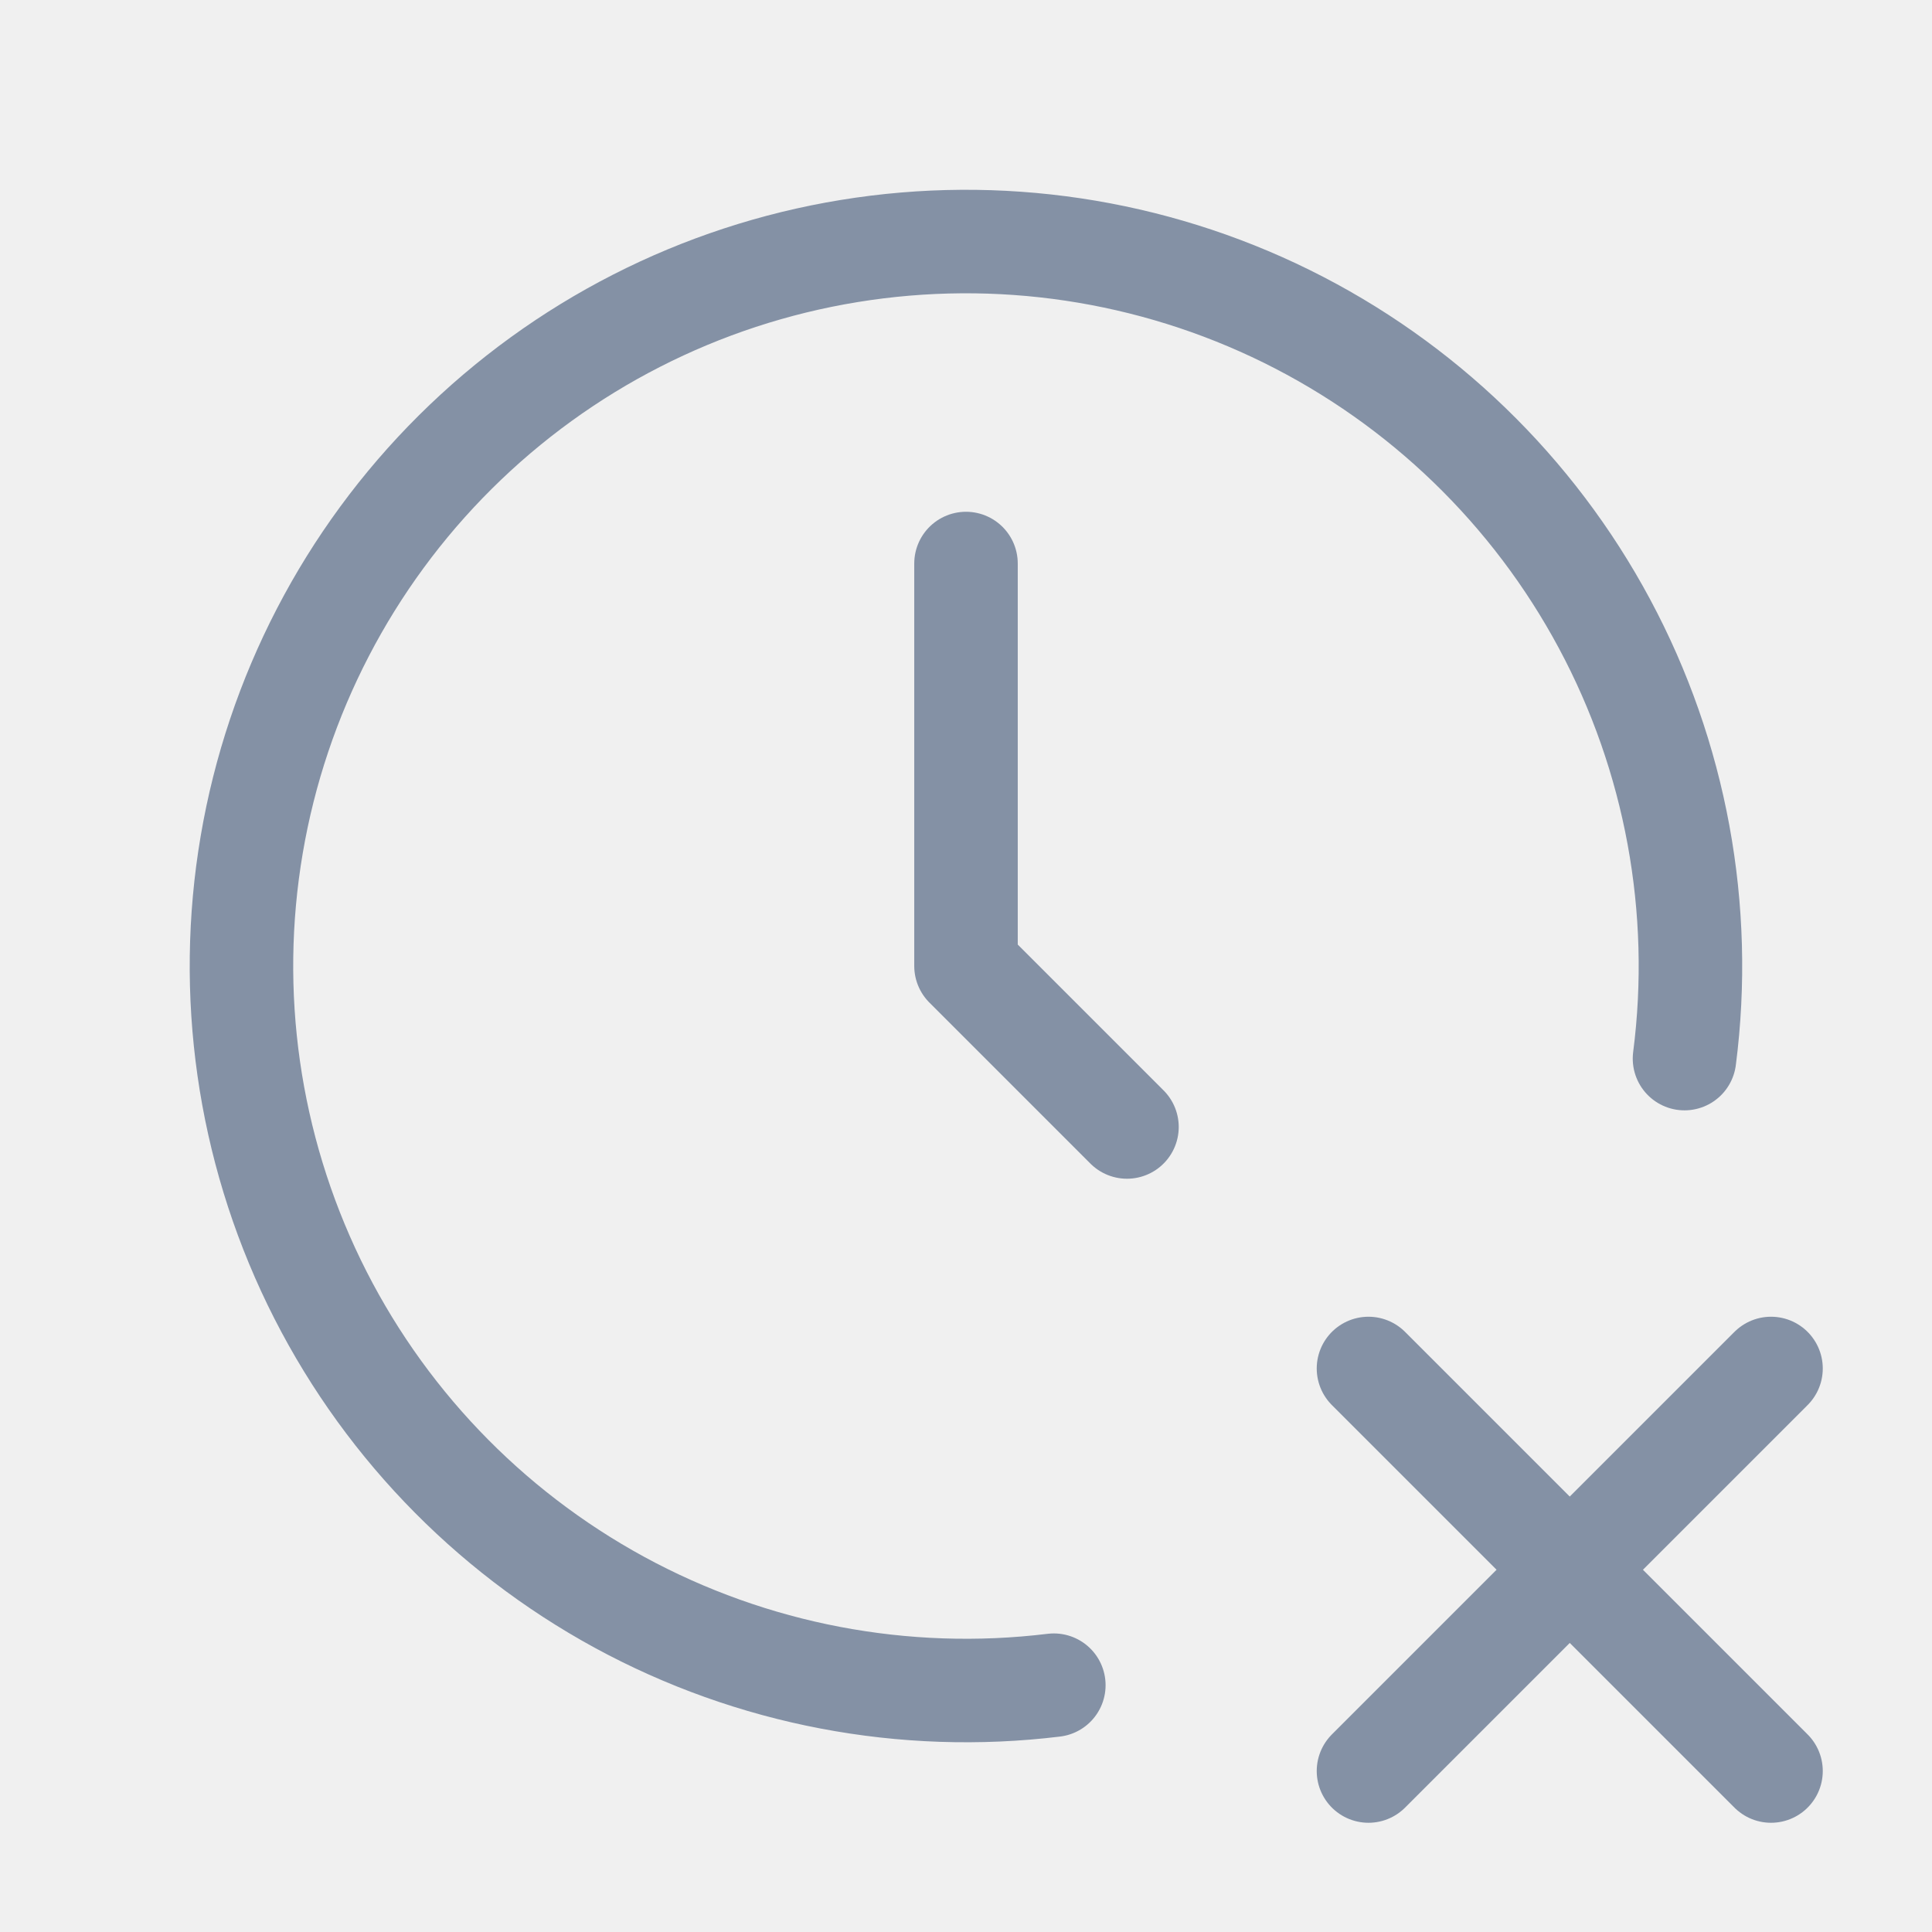
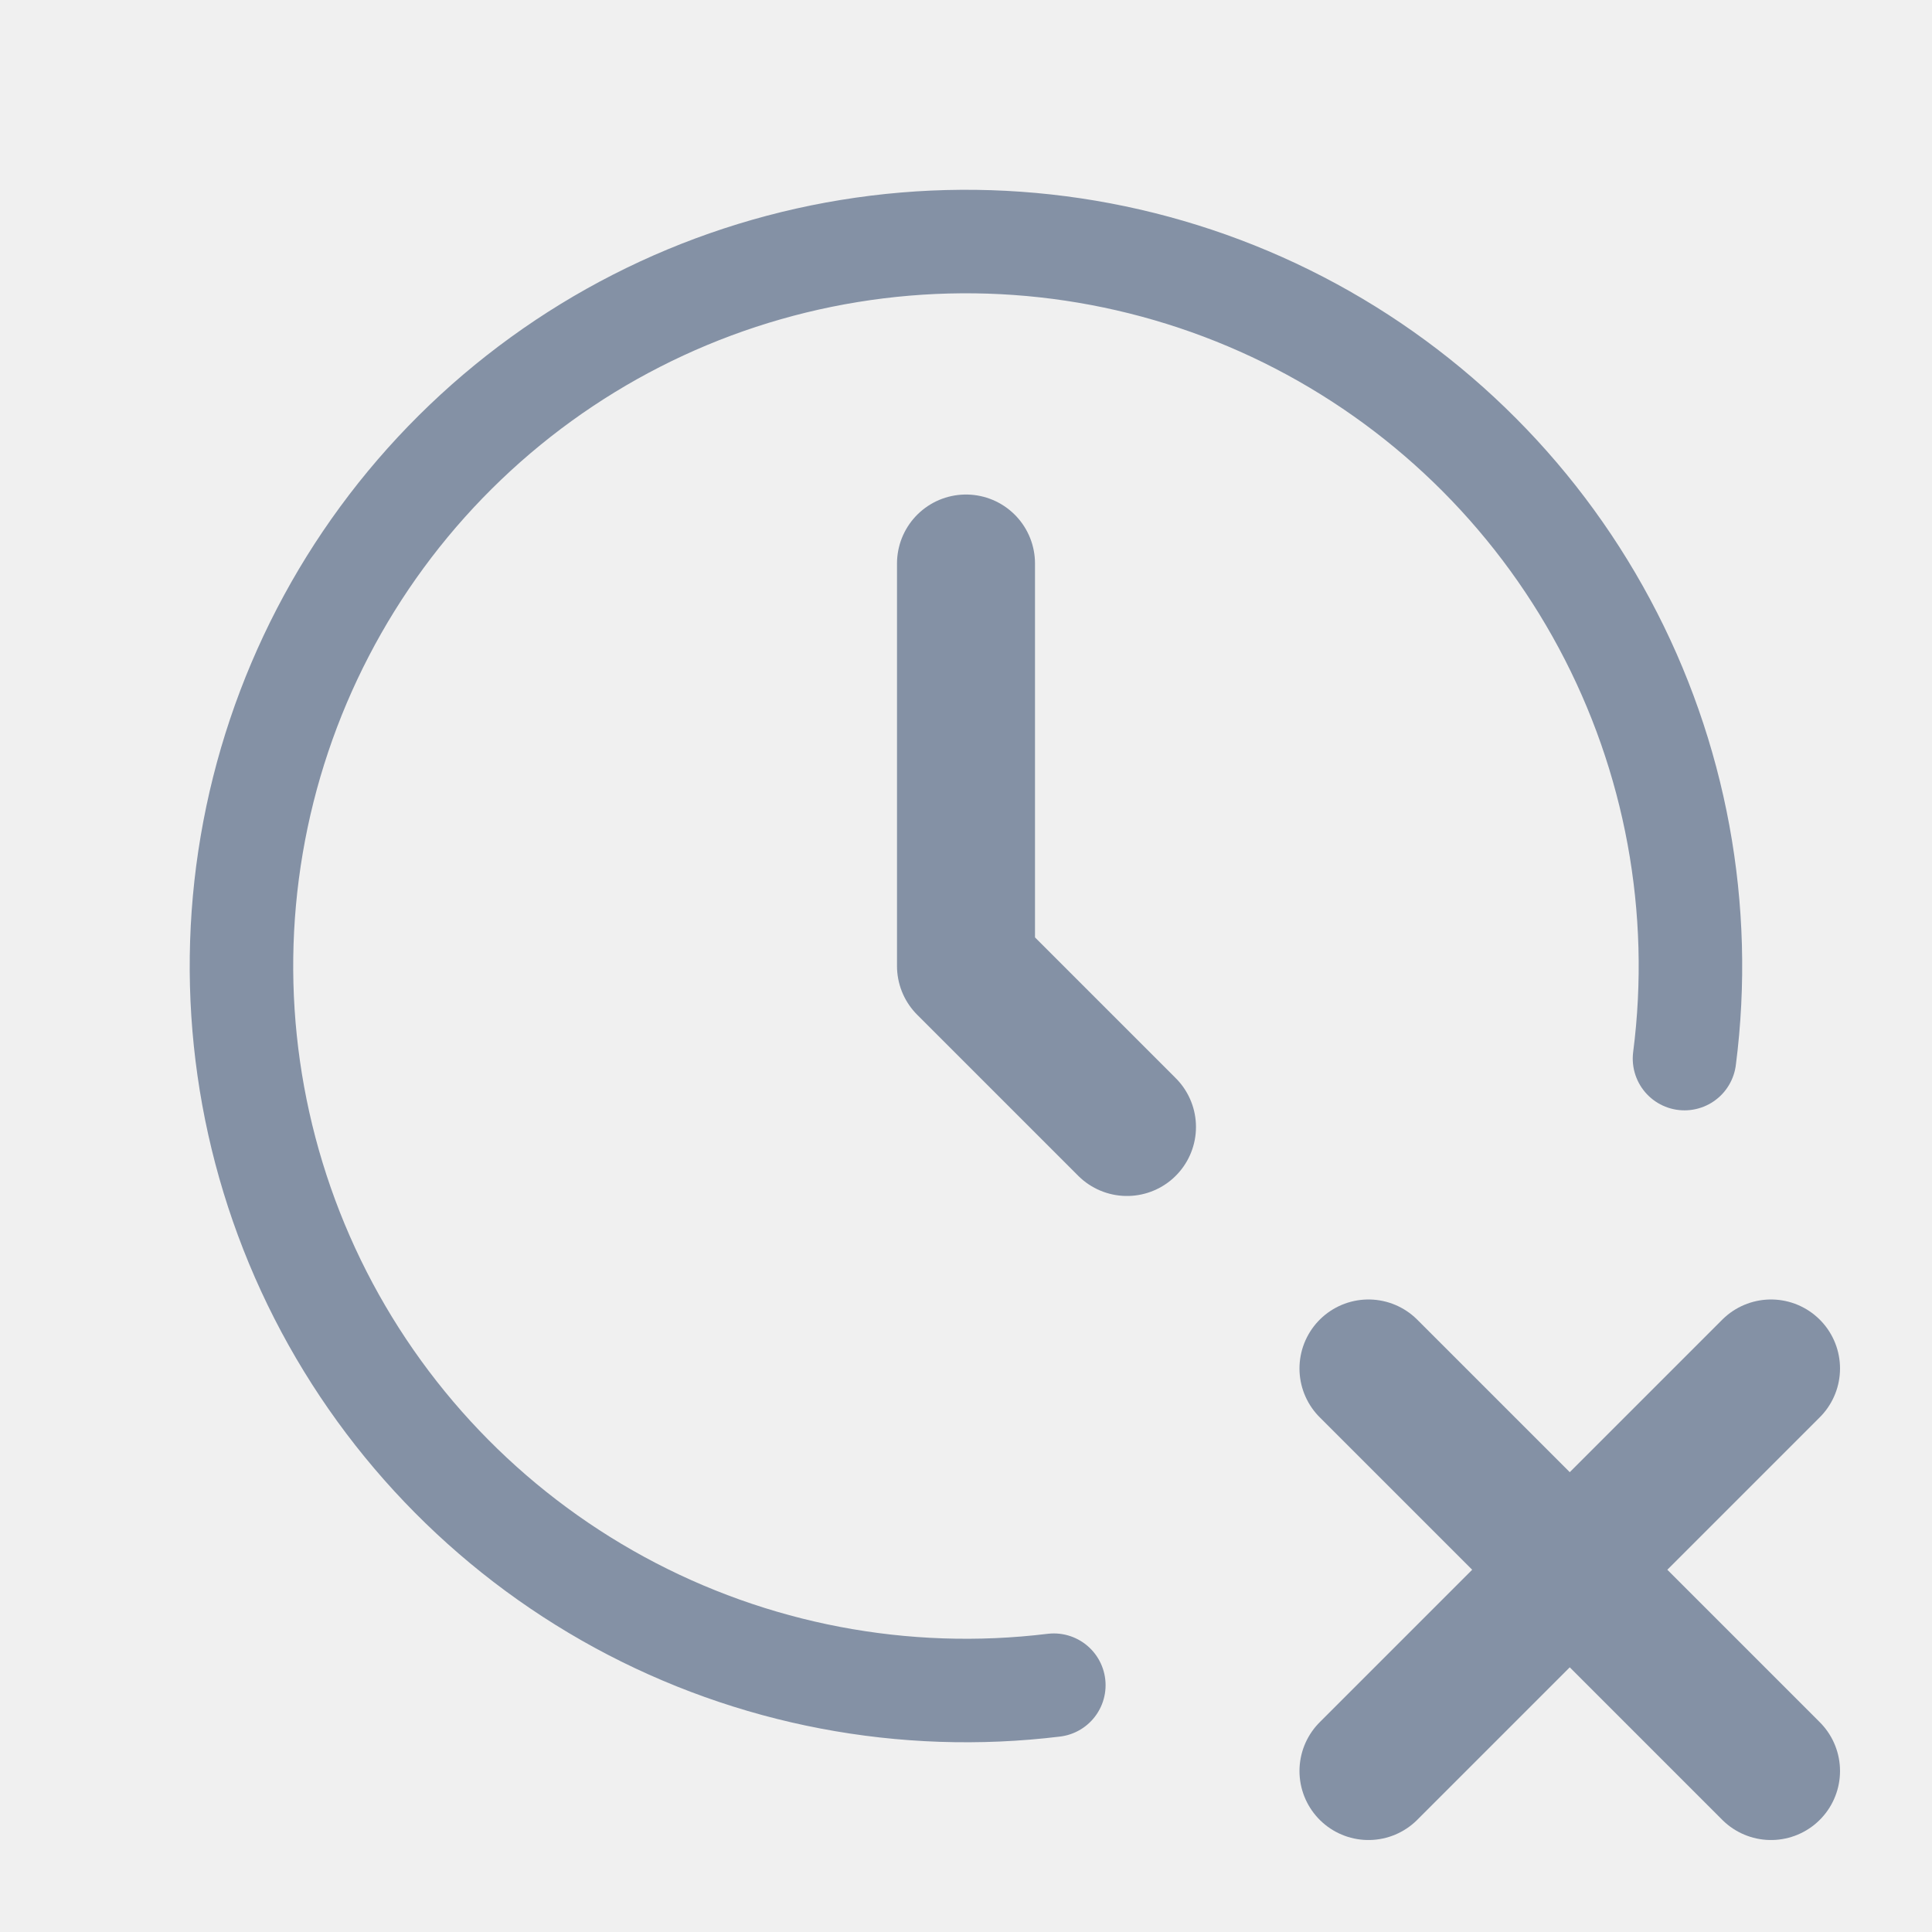
<svg xmlns="http://www.w3.org/2000/svg" width="28" height="28" viewBox="0 0 28 28" fill="none">
  <g clip-path="url(#clip0_11_16560)">
    <path d="M24.413 15.342C24.693 13.171 24.287 10.967 23.253 9.039C22.219 7.11 20.608 5.553 18.646 4.584C16.683 3.616 14.467 3.285 12.307 3.638C10.147 3.99 8.152 5.009 6.599 6.552C5.047 8.094 4.015 10.083 3.648 12.241C3.281 14.398 3.598 16.616 4.553 18.585C5.509 20.554 7.056 22.175 8.978 23.222C10.899 24.268 13.1 24.688 15.273 24.423" stroke="#8491A5" stroke-width="1.5" stroke-linecap="round" stroke-linejoin="round" />
-     <path d="M14 8.167V14L16.333 16.333M25.667 25.667L19.833 19.833M19.833 25.667L25.667 19.833" stroke="#8491A5" stroke-width="1.5" stroke-linecap="round" stroke-linejoin="round" />
+     <path d="M14 8.167V14L16.333 16.333M25.667 25.667L19.833 19.833M19.833 25.667L25.667 19.833" stroke="#8491A5" stroke-width="2" stroke-linecap="round" stroke-linejoin="round" />
  </g>
  <defs>
    <clipPath id="clip0_11_16560">
      <rect width="28" height="28" fill="white" />
    </clipPath>
  </defs>
</svg>
